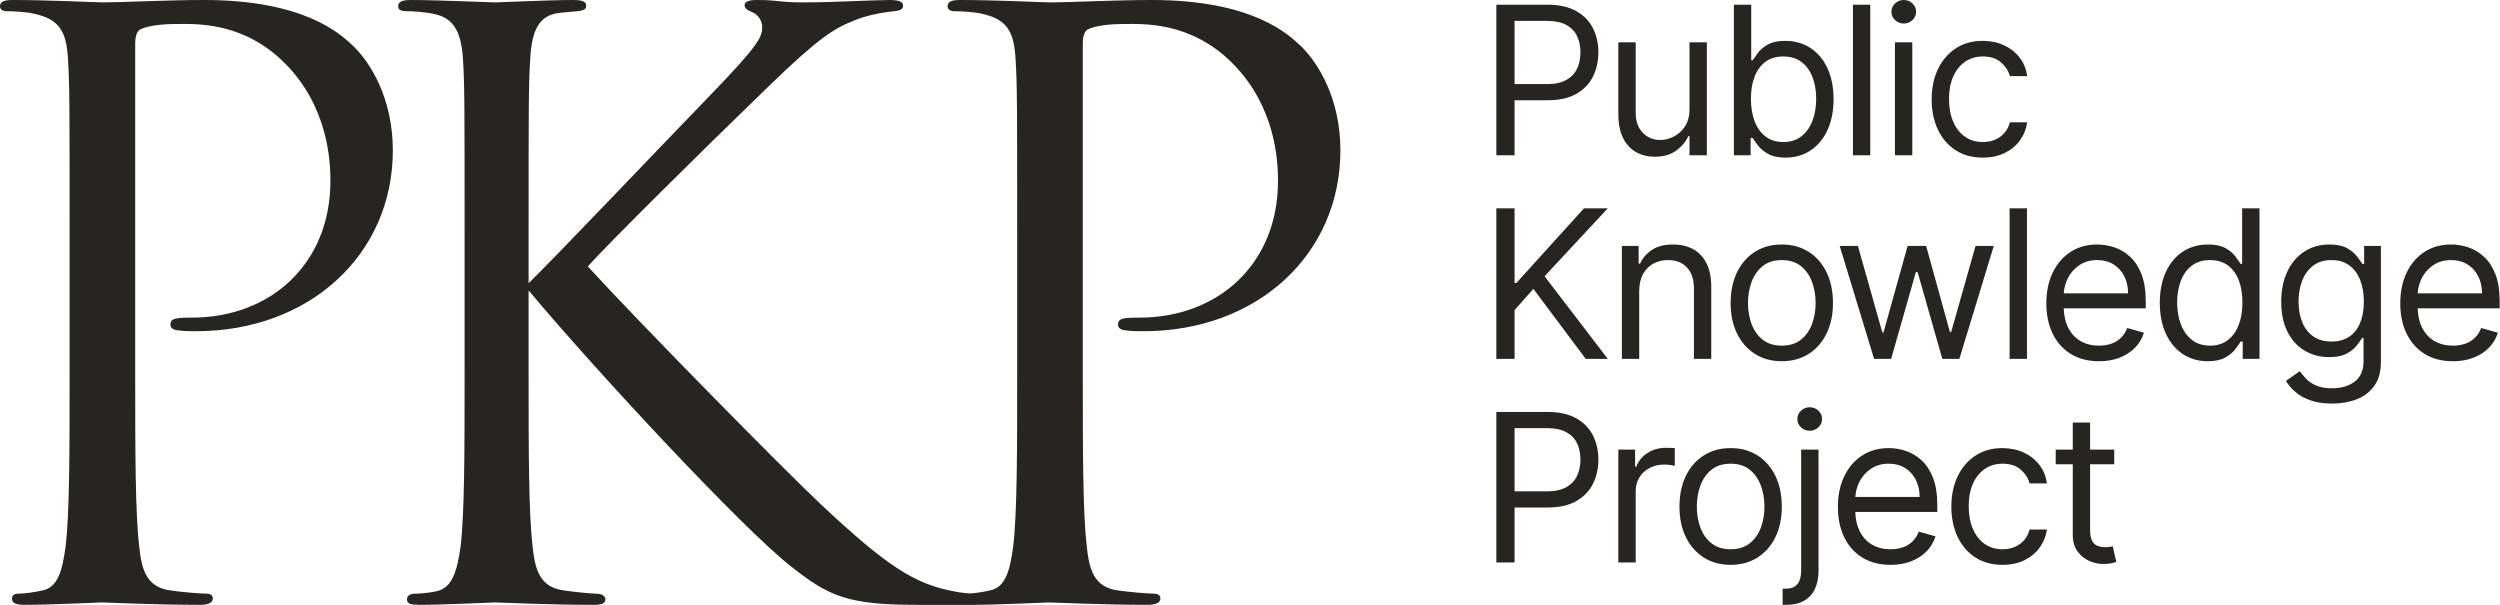
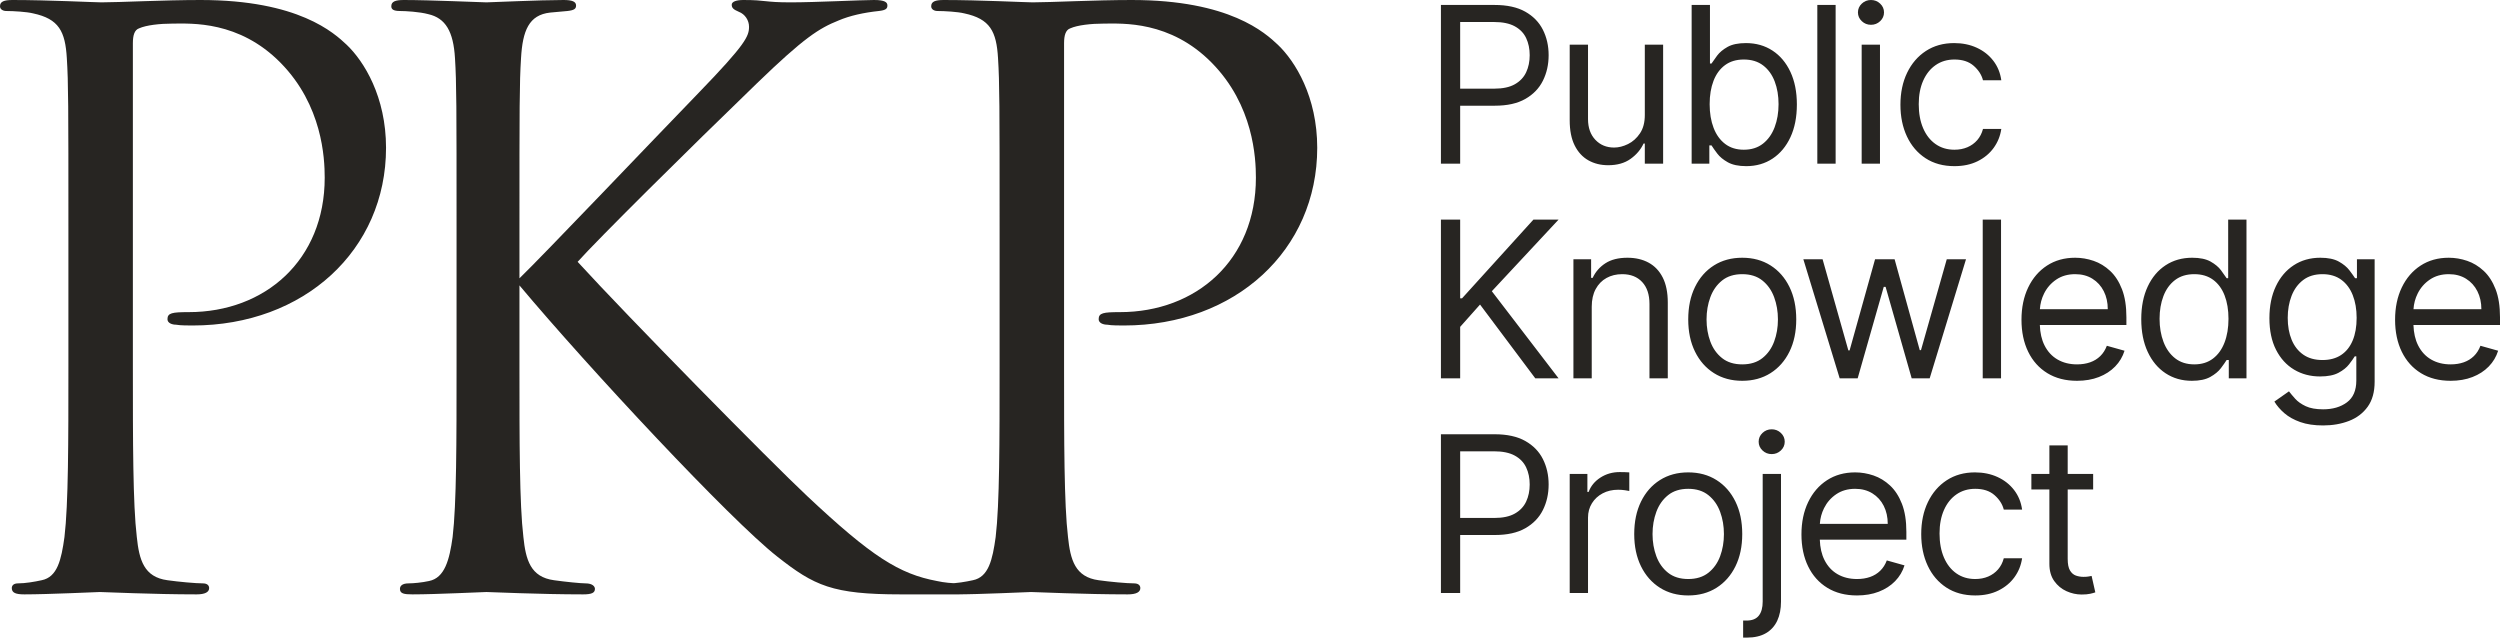
- <svg xmlns="http://www.w3.org/2000/svg" width="682" height="165" viewBox="0 0 682 165" fill="none">
+ <svg xmlns="http://www.w3.org/2000/svg" width="694" height="177" viewBox="0 0 694 177" fill="none">
  <path d="M18.988 101.706V63.294C18.988 29.246 18.988 23.135 18.552 16.151C18.115 8.73 16.369 5.238 9.167 3.71C7.421 3.274 3.71 3.056 1.746 3.056C0.873 3.056 0 2.619 0 1.746C0 0.437 1.091 0 3.492 0C13.313 0 26.409 0.655 28.155 0.655C32.956 0.655 45.615 0 55.655 0C82.936 0 92.758 9.167 96.25 12.441C101.052 17.024 107.163 26.845 107.163 41.032C107.163 69.405 84.464 90.357 53.472 90.357C52.381 90.357 49.98 90.357 48.889 90.139C47.798 90.139 46.488 89.702 46.488 88.611C46.488 86.865 47.798 86.647 52.381 86.647C73.552 86.647 90.139 72.242 90.139 49.325C90.139 43.869 89.484 29.246 77.917 17.46C66.349 5.675 53.036 6.548 48.016 6.548C44.306 6.548 40.595 6.984 38.631 7.857C37.321 8.294 36.885 9.821 36.885 12.004V101.706C36.885 122.659 36.885 139.901 37.976 149.067C38.631 155.397 39.941 160.198 46.488 161.071C49.544 161.508 54.345 161.944 56.309 161.944C57.619 161.944 58.056 162.599 58.056 163.254C58.056 164.345 56.964 165 54.563 165C42.559 165 28.809 164.345 27.718 164.345C27.064 164.345 13.313 165 6.766 165C4.365 165 3.274 164.563 3.274 163.254C3.274 162.599 3.71 161.944 5.02 161.944C6.984 161.944 9.603 161.508 11.568 161.071C15.932 160.198 17.024 155.397 17.897 149.067C18.988 139.901 18.988 122.659 18.988 101.706ZM144.2 63.294V77.262C150.966 70.714 180.649 39.504 193.962 25.754C207.058 12.222 207.931 10.04 207.931 7.421C207.931 5.675 206.839 3.929 205.093 3.274C203.565 2.619 203.129 2.183 203.129 1.31C203.129 0.437 204.438 0 206.403 0C212.732 0 212.077 0.655 219.498 0.655C226.264 0.655 239.141 0 242.633 0C245.688 0 246.343 0.655 246.343 1.528C246.343 2.401 245.907 2.837 243.942 3.056C239.796 3.492 235.867 4.365 232.812 5.675C227.355 7.857 223.208 10.476 210.113 23.135C190.907 41.687 166.026 66.349 160.351 72.679C174.101 87.738 213.823 128.115 224.081 137.718C241.978 154.524 249.617 159.325 260.093 161.29C262.058 161.726 264.24 161.944 266.423 161.944C268.169 161.944 269.478 162.381 269.478 163.472C269.478 164.563 268.605 165 266.204 165H250.054C231.065 165 226.046 162.599 215.788 154.524C202.692 144.266 163.407 102.143 144.2 79.226V101.706C144.2 122.659 144.2 139.901 145.292 149.067C145.946 155.397 147.256 160.198 153.804 161.071C156.859 161.508 161.224 161.944 162.534 161.944C164.498 161.944 165.153 162.817 165.153 163.472C165.153 164.563 164.28 165 161.879 165C149.875 165 136.125 164.345 135.034 164.345C133.942 164.345 121.065 165 114.518 165C112.117 165 111.026 164.782 111.026 163.472C111.026 162.817 111.462 161.944 113.427 161.944C114.736 161.944 117.137 161.726 119.101 161.29C123.466 160.417 124.776 155.397 125.649 149.067C126.74 139.901 126.74 122.659 126.74 101.706V63.294C126.74 29.246 126.74 23.135 126.304 16.151C125.867 8.73 123.685 5.02 118.883 3.929C116.482 3.274 112.554 3.056 111.026 3.056C109.28 3.056 108.625 2.619 108.625 1.746C108.625 0.437 109.716 0 112.117 0C119.319 0 133.942 0.655 135.034 0.655C136.125 0.655 149.875 0 156.423 0C158.823 0 159.915 0.437 159.915 1.528C159.915 2.401 159.478 2.837 157.514 3.056C155.113 3.274 154.895 3.274 152.712 3.492C146.819 4.147 145.073 8.512 144.637 16.151C144.2 23.135 144.2 29.246 144.2 63.294ZM277.488 101.706V63.294C277.488 29.246 277.488 23.135 277.052 16.151C276.615 8.73 274.869 5.238 267.667 3.71C265.921 3.274 262.21 3.056 260.246 3.056C259.373 3.056 258.5 2.619 258.5 1.746C258.5 0.437 259.591 0 261.992 0C271.813 0 284.909 0.655 286.655 0.655C291.456 0.655 304.115 0 314.155 0C341.437 0 351.258 9.167 354.75 12.441C359.552 17.024 365.663 26.845 365.663 41.032C365.663 69.405 342.964 90.357 311.972 90.357C310.881 90.357 308.48 90.357 307.389 90.139C306.298 90.139 304.988 89.702 304.988 88.611C304.988 86.865 306.298 86.647 310.881 86.647C332.052 86.647 348.639 72.242 348.639 49.325C348.639 43.869 347.984 29.246 336.417 17.46C324.849 5.675 311.536 6.548 306.516 6.548C302.806 6.548 299.095 6.984 297.131 7.857C295.821 8.294 295.385 9.821 295.385 12.004V101.706C295.385 122.659 295.385 139.901 296.476 149.067C297.131 155.397 298.44 160.198 304.988 161.071C308.044 161.508 312.845 161.944 314.81 161.944C316.119 161.944 316.556 162.599 316.556 163.254C316.556 164.345 315.464 165 313.064 165C301.06 165 287.31 164.345 286.218 164.345C285.563 164.345 271.813 165 265.266 165C262.865 165 261.774 164.563 261.774 163.254C261.774 162.599 262.21 161.944 263.52 161.944C265.484 161.944 268.103 161.508 270.067 161.071C274.433 160.198 275.524 155.397 276.397 149.067C277.488 139.901 277.488 122.659 277.488 101.706Z" fill="#272522" />
-   <path d="M413.177 22.942H422.001C424.207 22.942 425.978 22.561 427.315 21.799C428.652 21.037 429.625 20.004 430.233 18.701C430.841 17.397 431.146 15.923 431.146 14.279C431.146 12.634 430.841 11.164 430.233 9.867C429.625 8.57 428.645 7.55 427.295 6.808C425.945 6.066 424.153 5.695 421.921 5.695H413.177V22.942ZM413.177 27.354V42.355H408.203V1.283H422.081C425.303 1.283 427.94 1.862 429.992 3.018C432.045 4.175 433.565 5.736 434.555 7.701C435.544 9.666 436.039 11.859 436.039 14.279C436.039 16.698 435.547 18.898 434.565 20.877C433.582 22.855 432.068 24.429 430.023 25.599C427.977 26.769 425.357 27.354 422.161 27.354H413.177ZM460.896 29.761V11.551H465.629V42.355H460.896V37.141H460.575C459.853 38.705 458.73 40.032 457.206 41.121C455.682 42.211 453.757 42.756 451.431 42.756C449.505 42.756 447.794 42.331 446.297 41.482C444.799 40.633 443.623 39.35 442.767 37.632C441.912 35.914 441.484 33.745 441.484 31.124V11.551H446.217V30.803C446.217 33.05 446.848 34.841 448.112 36.178C449.375 37.515 450.989 38.183 452.955 38.183C454.131 38.183 455.331 37.883 456.555 37.281C457.778 36.679 458.807 35.757 459.643 34.513C460.479 33.27 460.896 31.686 460.896 29.761ZM472.999 42.355V1.283H477.732V16.445H478.133C478.481 15.91 478.965 15.225 479.587 14.389C480.209 13.553 481.105 12.805 482.274 12.143C483.444 11.481 485.032 11.15 487.037 11.15C489.631 11.15 491.917 11.799 493.896 13.095C495.875 14.392 497.419 16.231 498.528 18.61C499.638 20.99 500.193 23.798 500.193 27.033C500.193 30.295 499.638 33.12 498.528 35.506C497.419 37.893 495.881 39.737 493.916 41.041C491.951 42.345 489.684 42.996 487.117 42.996C485.139 42.996 483.554 42.666 482.365 42.004C481.175 41.342 480.259 40.587 479.617 39.737C478.975 38.889 478.481 38.183 478.133 37.622H477.572V42.355H472.999ZM477.652 26.953C477.652 29.279 477.993 31.328 478.675 33.1C479.356 34.871 480.353 36.255 481.663 37.251C482.973 38.247 484.577 38.745 486.476 38.745C488.454 38.745 490.109 38.22 491.439 37.171C492.769 36.121 493.772 34.704 494.447 32.919C495.122 31.134 495.46 29.146 495.46 26.953C495.46 24.787 495.129 22.832 494.467 21.087C493.806 19.342 492.81 17.959 491.479 16.936C490.149 15.913 488.481 15.402 486.476 15.402C484.551 15.402 482.933 15.886 481.623 16.856C480.312 17.825 479.323 19.175 478.655 20.907C477.986 22.638 477.652 24.653 477.652 26.953ZM510.21 1.283V42.355H505.477V1.283H510.21ZM516.939 42.355V11.551H521.671V42.355H516.939ZM519.345 6.417C518.423 6.417 517.63 6.103 516.969 5.475C516.307 4.846 515.976 4.091 515.976 3.209C515.976 2.326 516.307 1.571 516.969 0.943C517.63 0.314 518.423 0 519.345 0C520.268 0 521.06 0.314 521.722 0.943C522.383 1.571 522.714 2.326 522.714 3.209C522.714 4.091 522.383 4.846 521.722 5.475C521.06 6.103 520.268 6.417 519.345 6.417ZM540.914 42.996C538.026 42.996 535.539 42.315 533.454 40.951C531.368 39.587 529.764 37.709 528.641 35.316C527.517 32.922 526.956 30.188 526.956 27.113C526.956 23.985 527.534 21.221 528.691 18.821C529.847 16.421 531.465 14.543 533.544 13.186C535.623 11.829 538.053 11.15 540.833 11.15C542.999 11.15 544.951 11.551 546.689 12.353C548.427 13.156 549.851 14.279 550.961 15.723C552.071 17.166 552.759 18.851 553.026 20.776H548.294C547.933 19.372 547.134 18.126 545.897 17.036C544.661 15.947 542.999 15.402 540.914 15.402C539.069 15.402 537.454 15.88 536.071 16.836C534.687 17.791 533.611 19.135 532.842 20.866C532.073 22.598 531.689 24.627 531.689 26.953C531.689 29.333 532.066 31.405 532.822 33.17C533.577 34.935 534.647 36.305 536.031 37.281C537.414 38.257 539.042 38.745 540.914 38.745C542.144 38.745 543.26 38.531 544.263 38.103C545.265 37.675 546.114 37.06 546.81 36.258C547.505 35.456 548 34.493 548.294 33.37H553.026C552.759 35.189 552.101 36.823 551.051 38.274C550.002 39.724 548.618 40.874 546.9 41.723C545.182 42.572 543.187 42.996 540.914 42.996ZM408.203 97.902V56.831H413.177V77.206H413.658L432.108 56.831H438.606L421.359 75.361L438.606 97.902H432.589L418.311 78.81L413.177 84.586V97.902H408.203ZM447.179 79.371V97.902H442.446V67.098H447.019V71.911H447.42C448.142 70.347 449.238 69.087 450.709 68.131C452.179 67.175 454.078 66.697 456.404 66.697C458.49 66.697 460.315 67.122 461.879 67.971C463.443 68.82 464.66 70.103 465.529 71.821C466.398 73.539 466.832 75.708 466.832 78.329V97.902H462.1V78.65C462.1 76.23 461.471 74.341 460.214 72.984C458.958 71.627 457.233 70.949 455.04 70.949C453.53 70.949 452.183 71.276 451 71.931C449.816 72.587 448.884 73.542 448.202 74.799C447.52 76.056 447.179 77.58 447.179 79.371ZM486.075 98.543C483.294 98.543 480.857 97.882 478.765 96.558C476.673 95.234 475.041 93.383 473.872 91.003C472.702 88.623 472.117 85.842 472.117 82.66C472.117 79.452 472.702 76.651 473.872 74.258C475.041 71.865 476.673 70.006 478.765 68.683C480.857 67.359 483.294 66.697 486.075 66.697C488.856 66.697 491.292 67.359 493.384 68.683C495.477 70.006 497.108 71.865 498.278 74.258C499.448 76.651 500.032 79.452 500.032 82.66C500.032 85.842 499.448 88.623 498.278 91.003C497.108 93.383 495.477 95.234 493.384 96.558C491.292 97.882 488.856 98.543 486.075 98.543ZM486.075 94.292C488.187 94.292 489.925 93.751 491.289 92.668C492.652 91.585 493.662 90.161 494.317 88.396C494.972 86.631 495.3 84.719 495.3 82.66C495.3 80.602 494.972 78.683 494.317 76.905C493.662 75.127 492.652 73.689 491.289 72.593C489.925 71.497 488.187 70.949 486.075 70.949C483.962 70.949 482.224 71.497 480.861 72.593C479.497 73.689 478.487 75.127 477.832 76.905C477.177 78.683 476.85 80.602 476.85 82.66C476.85 84.719 477.177 86.631 477.832 88.396C478.487 90.161 479.497 91.585 480.861 92.668C482.224 93.751 483.962 94.292 486.075 94.292ZM511.253 97.902L501.868 67.098H506.841L513.499 90.682H513.82L520.398 67.098H525.451L531.949 90.602H532.27L538.928 67.098H543.901L534.516 97.902H529.863L523.125 74.238H522.644L515.906 97.902H511.253ZM552.956 56.831V97.902H548.223V56.831H552.956ZM562.996 80.013H580.541C580.541 78.275 580.197 76.724 579.508 75.361C578.82 73.997 577.844 72.921 576.58 72.132C575.317 71.343 573.829 70.949 572.118 70.949C570.233 70.949 568.605 71.413 567.235 72.343C565.865 73.272 564.812 74.478 564.076 75.962C563.446 77.234 563.086 78.584 562.996 80.013ZM562.984 84.104C563.052 86.153 563.453 87.908 564.187 89.369C564.996 90.98 566.122 92.203 567.566 93.038C569.01 93.874 570.688 94.292 572.599 94.292C573.843 94.292 574.969 94.115 575.979 93.76C576.988 93.406 577.86 92.871 578.596 92.156C579.331 91.441 579.899 90.549 580.3 89.479L584.873 90.762C584.391 92.313 583.583 93.674 582.446 94.843C581.31 96.013 579.906 96.922 578.235 97.571C576.564 98.219 574.685 98.543 572.599 98.543C569.631 98.543 567.075 97.885 564.929 96.568C562.783 95.251 561.132 93.406 559.975 91.033C558.819 88.66 558.241 85.896 558.241 82.741C558.241 79.585 558.819 76.801 559.975 74.388C561.132 71.975 562.749 70.09 564.828 68.733C566.907 67.376 569.337 66.697 572.118 66.697C573.723 66.697 575.307 66.965 576.871 67.499C578.435 68.034 579.859 68.9 581.143 70.096C582.426 71.293 583.449 72.874 584.211 74.839C584.973 76.805 585.354 79.225 585.354 82.099V84.104H562.984ZM602.27 98.543C599.703 98.543 597.437 97.892 595.472 96.588C593.506 95.285 591.969 93.44 590.859 91.053C589.749 88.667 589.195 85.842 589.195 82.58C589.195 79.345 589.749 76.537 590.859 74.157C591.969 71.778 593.513 69.939 595.492 68.642C597.47 67.346 599.757 66.697 602.35 66.697C604.356 66.697 605.943 67.028 607.113 67.69C608.283 68.352 609.179 69.1 609.8 69.936C610.422 70.772 610.907 71.457 611.254 71.992H611.655V56.831H616.388V97.902H611.816V93.169H611.254C610.907 93.73 610.412 94.436 609.77 95.285C609.129 96.134 608.213 96.889 607.023 97.551C605.833 98.213 604.249 98.543 602.27 98.543ZM602.912 94.292C604.81 94.292 606.414 93.794 607.725 92.798C609.035 91.802 610.031 90.418 610.713 88.647C611.395 86.875 611.736 84.826 611.736 82.5C611.736 80.2 611.401 78.185 610.733 76.454C610.064 74.722 609.075 73.372 607.765 72.403C606.455 71.433 604.837 70.949 602.912 70.949C600.906 70.949 599.238 71.46 597.908 72.483C596.578 73.506 595.582 74.889 594.92 76.634C594.258 78.379 593.927 80.334 593.927 82.5C593.927 84.693 594.265 86.681 594.94 88.466C595.615 90.251 596.618 91.668 597.948 92.718C599.279 93.767 600.933 94.292 602.912 94.292ZM636.192 110.095C633.906 110.095 631.94 109.804 630.296 109.222C628.652 108.641 627.285 107.879 626.195 106.936C625.105 105.994 624.24 104.988 623.598 103.918L627.368 101.271C627.796 101.832 628.337 102.477 628.992 103.206C629.648 103.935 630.547 104.57 631.69 105.111C632.833 105.653 634.334 105.923 636.192 105.923C638.679 105.923 640.731 105.322 642.349 104.119C643.966 102.915 644.775 101.03 644.775 98.463V92.206H644.374C644.026 92.768 643.535 93.46 642.9 94.282C642.265 95.104 641.356 95.833 640.173 96.468C638.99 97.103 637.395 97.42 635.39 97.42C632.903 97.42 630.674 96.832 628.702 95.656C626.73 94.479 625.172 92.768 624.029 90.522C622.886 88.276 622.314 85.548 622.314 82.34C622.314 79.184 622.869 76.434 623.979 74.087C625.089 71.741 626.633 69.923 628.611 68.632C630.59 67.342 632.876 66.697 635.47 66.697C637.475 66.697 639.07 67.028 640.253 67.69C641.436 68.352 642.345 69.1 642.98 69.936C643.615 70.772 644.107 71.457 644.454 71.992H644.936V67.098H649.508V98.784C649.508 101.431 648.91 103.587 647.713 105.252C646.517 106.916 644.912 108.139 642.9 108.922C640.888 109.704 638.652 110.095 636.192 110.095ZM636.032 93.169C637.93 93.169 639.534 92.734 640.845 91.865C642.155 90.996 643.151 89.746 643.833 88.115C644.515 86.484 644.855 84.532 644.855 82.259C644.855 80.04 644.521 78.081 643.853 76.383C643.184 74.686 642.195 73.355 640.885 72.393C639.574 71.43 637.957 70.949 636.032 70.949C634.026 70.949 632.358 71.457 631.028 72.473C629.698 73.489 628.702 74.853 628.04 76.564C627.378 78.275 627.047 80.174 627.047 82.259C627.047 84.398 627.385 86.287 628.06 87.925C628.735 89.562 629.738 90.846 631.068 91.775C632.398 92.704 634.053 93.169 636.032 93.169ZM659.548 80.013H677.093C677.093 78.275 676.749 76.724 676.06 75.361C675.372 73.997 674.396 72.921 673.132 72.132C671.869 71.343 670.381 70.949 668.67 70.949C666.785 70.949 665.157 71.413 663.787 72.343C662.416 73.272 661.364 74.478 660.628 75.962C659.998 77.234 659.638 78.584 659.548 80.013ZM659.536 84.104C659.604 86.153 660.005 87.908 660.739 89.369C661.547 90.98 662.674 92.203 664.118 93.038C665.562 93.874 667.24 94.292 669.151 94.292C670.395 94.292 671.521 94.115 672.531 93.76C673.54 93.406 674.412 92.871 675.148 92.156C675.883 91.441 676.451 90.549 676.852 89.479L681.425 90.762C680.943 92.313 680.134 93.674 678.998 94.843C677.862 96.013 676.458 96.922 674.787 97.571C673.115 98.219 671.237 98.543 669.151 98.543C666.183 98.543 663.626 97.885 661.481 96.568C659.335 95.251 657.684 93.406 656.527 91.033C655.371 88.66 654.793 85.896 654.793 82.741C654.793 79.585 655.371 76.801 656.527 74.388C657.684 71.975 659.301 70.09 661.38 68.733C663.459 67.376 665.889 66.697 668.67 66.697C670.274 66.697 671.859 66.965 673.423 67.499C674.987 68.034 676.411 68.9 677.695 70.096C678.978 71.293 680.001 72.874 680.763 74.839C681.525 76.805 681.906 79.225 681.906 82.099V84.104H659.536ZM413.177 134.036H422.001C424.207 134.036 425.978 133.655 427.315 132.893C428.652 132.131 429.625 131.098 430.233 129.795C430.841 128.491 431.146 127.017 431.146 125.373C431.146 123.728 430.841 122.258 430.233 120.961C429.625 119.664 428.645 118.645 427.295 117.903C425.945 117.161 424.153 116.79 421.921 116.79H413.177V134.036ZM413.177 138.448V153.449H408.203V112.378H422.081C425.303 112.378 427.94 112.956 429.992 114.112C432.045 115.269 433.565 116.83 434.555 118.795C435.544 120.76 436.039 122.953 436.039 125.373C436.039 127.793 435.547 129.992 434.565 131.971C433.582 133.949 432.068 135.524 430.023 136.693C427.977 137.863 425.357 138.448 422.161 138.448H413.177ZM441.484 153.449V122.645H446.056V127.298H446.377C446.939 125.774 447.955 124.537 449.425 123.588C450.896 122.639 452.554 122.164 454.399 122.164C454.746 122.164 455.181 122.171 455.702 122.184C456.224 122.197 456.618 122.218 456.885 122.244V127.057C456.725 127.017 456.361 126.954 455.792 126.867C455.224 126.78 454.626 126.736 453.998 126.736C452.5 126.736 451.167 127.047 449.997 127.669C448.827 128.291 447.904 129.146 447.229 130.236C446.554 131.326 446.217 132.566 446.217 133.956V153.449H441.484ZM472.117 154.09C469.336 154.09 466.899 153.429 464.807 152.105C462.715 150.782 461.084 148.93 459.914 146.55C458.744 144.17 458.159 141.389 458.159 138.207C458.159 134.999 458.744 132.198 459.914 129.805C461.084 127.412 462.715 125.553 464.807 124.23C466.899 122.906 469.336 122.244 472.117 122.244C474.898 122.244 477.334 122.906 479.427 124.23C481.519 125.553 483.15 127.412 484.32 129.805C485.49 132.198 486.075 134.999 486.075 138.207C486.075 141.389 485.49 144.17 484.32 146.55C483.15 148.93 481.519 150.782 479.427 152.105C477.334 153.429 474.898 154.09 472.117 154.09ZM472.117 149.839C474.229 149.839 475.967 149.298 477.331 148.215C478.695 147.132 479.704 145.708 480.359 143.943C481.014 142.178 481.342 140.266 481.342 138.207C481.342 136.149 481.014 134.23 480.359 132.452C479.704 130.674 478.695 129.237 477.331 128.14C475.967 127.044 474.229 126.496 472.117 126.496C470.004 126.496 468.266 127.044 466.903 128.14C465.539 129.237 464.53 130.674 463.875 132.452C463.219 134.23 462.892 136.149 462.892 138.207C462.892 140.266 463.219 142.178 463.875 143.943C464.53 145.708 465.539 147.132 466.903 148.215C468.266 149.298 470.004 149.839 472.117 149.839ZM491.359 122.645H496.092V155.695C496.092 157.593 495.768 159.238 495.119 160.628C494.471 162.019 493.495 163.095 492.191 163.857C490.888 164.619 489.247 165 487.268 165H486.305V160.588H487.188C488.632 160.588 489.688 160.164 490.356 159.315C491.025 158.466 491.359 157.259 491.359 155.695V122.645ZM493.685 117.511C492.763 117.511 491.971 117.197 491.309 116.569C490.647 115.941 490.316 115.185 490.316 114.303C490.316 113.42 490.647 112.665 491.309 112.037C491.971 111.408 492.763 111.094 493.685 111.094C494.608 111.094 495.4 111.408 496.062 112.037C496.724 112.665 497.055 113.42 497.055 114.303C497.055 115.185 496.724 115.941 496.062 116.569C495.4 117.197 494.608 117.511 493.685 117.511ZM506.132 135.56H523.677C523.677 133.822 523.333 132.271 522.644 130.908C521.956 129.544 520.98 128.468 519.716 127.679C518.453 126.89 516.965 126.496 515.254 126.496C513.369 126.496 511.741 126.96 510.371 127.89C509 128.819 507.948 130.025 507.212 131.509C506.582 132.781 506.222 134.131 506.132 135.56ZM506.12 139.651C506.188 141.7 506.589 143.455 507.323 144.916C508.131 146.527 509.258 147.75 510.702 148.586C512.146 149.421 513.824 149.839 515.735 149.839C516.979 149.839 518.105 149.662 519.114 149.308C520.124 148.953 520.996 148.418 521.732 147.703C522.467 146.988 523.035 146.096 523.436 145.026L528.009 146.309C527.527 147.86 526.718 149.221 525.582 150.39C524.446 151.56 523.042 152.469 521.371 153.118C519.699 153.766 517.821 154.09 515.735 154.09C512.767 154.09 510.21 153.432 508.065 152.115C505.919 150.798 504.268 148.953 503.111 146.58C501.955 144.207 501.376 141.443 501.376 138.288C501.376 135.132 501.955 132.348 503.111 129.935C504.268 127.522 505.885 125.637 507.964 124.28C510.043 122.923 512.473 122.244 515.254 122.244C516.858 122.244 518.443 122.512 520.007 123.046C521.571 123.581 522.995 124.447 524.278 125.643C525.562 126.84 526.585 128.421 527.347 130.386C528.109 132.352 528.49 134.772 528.49 137.646V139.651H506.12ZM546.288 154.09C543.4 154.09 540.914 153.409 538.828 152.045C536.742 150.681 535.138 148.803 534.015 146.41C532.892 144.017 532.33 141.282 532.33 138.207C532.33 135.079 532.909 132.315 534.065 129.915C535.222 127.515 536.839 125.637 538.918 124.28C540.997 122.923 543.427 122.244 546.208 122.244C548.374 122.244 550.326 122.645 552.064 123.448C553.802 124.25 555.226 125.373 556.335 126.817C557.445 128.261 558.134 129.945 558.401 131.87H553.668C553.307 130.467 552.508 129.22 551.272 128.13C550.035 127.041 548.374 126.496 546.288 126.496C544.443 126.496 542.829 126.974 541.445 127.93C540.061 128.886 538.985 130.229 538.216 131.961C537.448 133.692 537.063 135.721 537.063 138.047C537.063 140.427 537.441 142.499 538.196 144.264C538.952 146.029 540.021 147.399 541.405 148.375C542.789 149.351 544.417 149.839 546.288 149.839C547.518 149.839 548.635 149.625 549.637 149.197C550.64 148.769 551.489 148.154 552.184 147.352C552.879 146.55 553.374 145.587 553.668 144.464H558.401C558.134 146.283 557.475 147.917 556.426 149.368C555.376 150.818 553.992 151.968 552.274 152.817C550.556 153.666 548.561 154.09 546.288 154.09ZM576.761 122.645V126.656H560.798V122.645H576.761ZM565.45 115.265H570.183V144.625C570.183 145.962 570.38 146.961 570.775 147.623C571.169 148.285 571.677 148.726 572.299 148.947C572.921 149.167 573.579 149.277 574.274 149.277C574.796 149.277 575.223 149.247 575.558 149.187C575.892 149.127 576.159 149.077 576.36 149.037L577.322 153.288C577.002 153.409 576.554 153.532 575.979 153.659C575.404 153.786 574.675 153.85 573.793 153.85C572.456 153.85 571.149 153.562 569.872 152.987C568.595 152.413 567.539 151.537 566.704 150.36C565.868 149.184 565.45 147.7 565.45 145.908V115.265Z" fill="#272522" />
+   <path d="M405.342 24.611H414.821C417.19 24.611 419.093 24.202 420.529 23.384C421.965 22.567 423.01 21.459 423.663 20.061C424.317 18.662 424.643 17.081 424.643 15.317C424.643 13.553 424.317 11.975 423.663 10.584C423.01 9.193 421.958 8.1 420.507 7.304C419.057 6.508 417.133 6.11 414.734 6.11H405.342V24.611ZM405.342 29.343V45.435H400V1.377H414.907C418.368 1.377 421.2 1.997 423.405 3.238C425.609 4.478 427.243 6.153 428.306 8.261C429.368 10.369 429.9 12.721 429.9 15.317C429.9 17.913 429.372 20.272 428.316 22.395C427.261 24.517 425.634 26.206 423.437 27.461C421.24 28.716 418.425 29.343 414.993 29.343H405.342ZM456.6 31.925V12.391H461.684V45.435H456.6V39.842H456.256C455.48 41.52 454.274 42.943 452.637 44.112C451 45.281 448.932 45.865 446.433 45.865C444.365 45.865 442.527 45.41 440.918 44.499C439.31 43.588 438.046 42.212 437.127 40.369C436.208 38.526 435.748 36.199 435.748 33.388V12.391H440.832V33.044C440.832 35.453 441.511 37.375 442.868 38.809C444.225 40.243 445.959 40.96 448.07 40.96C449.334 40.96 450.623 40.638 451.937 39.992C453.251 39.347 454.357 38.357 455.254 37.023C456.152 35.69 456.6 33.99 456.6 31.925ZM469.601 45.435V1.377H474.685V17.64H475.116C475.489 17.067 476.01 16.332 476.677 15.435C477.345 14.539 478.307 13.736 479.564 13.026C480.821 12.316 482.526 11.961 484.68 11.961C487.466 11.961 489.922 12.657 492.047 14.048C494.173 15.439 495.831 17.411 497.023 19.964C498.215 22.517 498.811 25.529 498.811 28.999C498.811 32.499 498.215 35.528 497.023 38.088C495.831 40.648 494.18 42.627 492.069 44.026C489.958 45.424 487.523 46.123 484.766 46.123C482.641 46.123 480.939 45.768 479.661 45.059C478.383 44.349 477.399 43.538 476.71 42.627C476.02 41.717 475.489 40.96 475.116 40.358H474.512V45.435H469.601ZM474.599 28.913C474.599 31.409 474.965 33.606 475.697 35.507C476.43 37.407 477.5 38.892 478.907 39.96C480.314 41.028 482.038 41.563 484.077 41.563C486.202 41.563 487.979 41 489.408 39.874C490.837 38.748 491.914 37.228 492.64 35.313C493.365 33.399 493.727 31.265 493.727 28.913C493.727 26.59 493.372 24.492 492.661 22.621C491.95 20.749 490.88 19.265 489.451 18.168C488.023 17.07 486.231 16.522 484.077 16.522C482.009 16.522 480.271 17.042 478.864 18.081C477.456 19.121 476.394 20.57 475.676 22.427C474.958 24.284 474.599 26.446 474.599 28.913ZM509.571 1.377V45.435H504.488V1.377H509.571ZM516.799 45.435V12.391H521.883V45.435H516.799ZM519.384 6.884C518.393 6.884 517.542 6.547 516.831 5.873C516.12 5.199 515.765 4.389 515.765 3.442C515.765 2.495 516.12 1.685 516.831 1.011C517.542 0.337 518.393 0 519.384 0C520.375 0 521.226 0.337 521.936 1.011C522.647 1.685 523.003 2.495 523.003 3.442C523.003 4.389 522.647 5.199 521.936 5.873C521.226 6.547 520.375 6.884 519.384 6.884ZM542.552 46.123C539.45 46.123 536.779 45.392 534.538 43.929C532.298 42.466 530.575 40.451 529.369 37.884C528.162 35.317 527.559 32.384 527.559 29.085C527.559 25.729 528.18 22.764 529.422 20.19C530.665 17.615 532.402 15.6 534.635 14.145C536.869 12.689 539.479 11.961 542.466 11.961C544.792 11.961 546.889 12.391 548.756 13.252C550.623 14.112 552.152 15.317 553.344 16.866C554.536 18.415 555.276 20.222 555.563 22.287H550.479C550.091 20.781 549.233 19.444 547.905 18.275C546.577 17.106 544.792 16.522 542.552 16.522C540.57 16.522 538.836 17.035 537.35 18.06C535.863 19.085 534.707 20.527 533.881 22.384C533.056 24.241 532.643 26.418 532.643 28.913C532.643 31.466 533.048 33.689 533.86 35.582C534.671 37.475 535.82 38.945 537.307 39.992C538.793 41.039 540.541 41.563 542.552 41.563C543.873 41.563 545.072 41.333 546.149 40.874C547.226 40.415 548.138 39.756 548.885 38.895C549.632 38.035 550.163 37.002 550.479 35.797H555.563C555.276 37.748 554.568 39.501 553.441 41.057C552.314 42.613 550.827 43.847 548.982 44.757C547.137 45.668 544.993 46.123 542.552 46.123ZM400 105.022V60.964H405.342V82.821H405.859L425.677 60.964H432.657L414.131 80.841L432.657 105.022H426.194L410.857 84.542L405.342 90.737V105.022H400ZM441.866 85.144V105.022H436.782V71.978H441.694V77.141H442.125C442.9 75.463 444.078 74.112 445.657 73.086C447.237 72.061 449.276 71.548 451.775 71.548C454.015 71.548 455.976 72.003 457.656 72.914C459.336 73.825 460.643 75.201 461.577 77.044C462.51 78.887 462.977 81.214 462.977 84.025V105.022H457.893V84.37C457.893 81.774 457.218 79.748 455.868 78.292C454.518 76.837 452.666 76.109 450.31 76.109C448.688 76.109 447.241 76.46 445.97 77.163C444.699 77.865 443.697 78.891 442.965 80.239C442.232 81.587 441.866 83.222 441.866 85.144ZM483.646 105.71C480.659 105.71 478.042 105 475.794 103.58C473.547 102.161 471.795 100.174 470.538 97.621C469.281 95.069 468.653 92.085 468.653 88.672C468.653 85.23 469.281 82.225 470.538 79.658C471.795 77.091 473.547 75.098 475.794 73.678C478.042 72.258 480.659 71.548 483.646 71.548C486.633 71.548 489.25 72.258 491.498 73.678C493.745 75.098 495.497 77.091 496.754 79.658C498.011 82.225 498.639 85.23 498.639 88.672C498.639 92.085 498.011 95.069 496.754 97.621C495.497 100.174 493.745 102.161 491.498 103.58C489.25 105 486.633 105.71 483.646 105.71ZM483.646 101.15C485.915 101.15 487.782 100.569 489.247 99.407C490.712 98.245 491.796 96.718 492.5 94.825C493.203 92.932 493.555 90.881 493.555 88.672C493.555 86.463 493.203 84.405 492.5 82.498C491.796 80.591 490.712 79.049 489.247 77.873C487.782 76.697 485.915 76.109 483.646 76.109C481.377 76.109 479.51 76.697 478.045 77.873C476.58 79.049 475.496 80.591 474.792 82.498C474.089 84.405 473.737 86.463 473.737 88.672C473.737 90.881 474.089 92.932 474.792 94.825C475.496 96.718 476.58 98.245 478.045 99.407C479.51 100.569 481.377 101.15 483.646 101.15ZM510.692 105.022L500.61 71.978H505.952L513.104 97.277H513.449L520.514 71.978H525.943L532.922 97.191H533.267L540.419 71.978H545.761L535.68 105.022H530.682L523.444 79.637H522.927L515.689 105.022H510.692ZM555.487 60.964V105.022H550.404V60.964H555.487ZM566.272 85.832H585.118C585.118 83.968 584.748 82.304 584.009 80.841C583.269 79.379 582.221 78.224 580.863 77.378C579.506 76.532 577.909 76.109 576.07 76.109C574.046 76.109 572.297 76.607 570.825 77.604C569.353 78.6 568.222 79.895 567.432 81.487C566.755 82.851 566.369 84.3 566.272 85.832ZM566.259 90.221C566.332 92.419 566.763 94.301 567.551 95.868C568.42 97.596 569.63 98.909 571.181 99.805C572.732 100.701 574.534 101.15 576.587 101.15C577.923 101.15 579.133 100.959 580.217 100.579C581.301 100.199 582.238 99.626 583.028 98.858C583.818 98.091 584.429 97.134 584.859 95.986L589.771 97.363C589.254 99.027 588.385 100.486 587.164 101.741C585.944 102.996 584.436 103.971 582.641 104.667C580.845 105.362 578.828 105.71 576.587 105.71C573.399 105.71 570.653 105.004 568.348 103.591C566.043 102.179 564.269 100.199 563.027 97.654C561.785 95.108 561.164 92.143 561.164 88.758C561.164 85.374 561.785 82.387 563.027 79.798C564.269 77.209 566.007 75.187 568.24 73.731C570.473 72.276 573.083 71.548 576.07 71.548C577.794 71.548 579.496 71.835 581.176 72.408C582.856 72.982 584.385 73.911 585.764 75.194C587.143 76.478 588.241 78.174 589.06 80.282C589.879 82.39 590.288 84.986 590.288 88.07V90.221H566.259ZM608.458 105.71C605.701 105.71 603.267 105.011 601.156 103.613C599.045 102.214 597.393 100.235 596.201 97.675C595.009 95.115 594.413 92.085 594.413 88.586C594.413 85.115 595.009 82.103 596.201 79.551C597.393 76.998 599.052 75.026 601.177 73.635C603.303 72.243 605.758 71.548 608.544 71.548C610.699 71.548 612.404 71.903 613.661 72.613C614.917 73.323 615.879 74.126 616.547 75.022C617.215 75.919 617.735 76.654 618.109 77.227H618.54V60.964H623.623V105.022H618.712V99.945H618.109C617.735 100.547 617.204 101.304 616.515 102.214C615.825 103.125 614.842 103.935 613.564 104.645C612.286 105.355 610.584 105.71 608.458 105.71ZM609.148 101.15C611.187 101.15 612.91 100.615 614.318 99.547C615.725 98.478 616.795 96.994 617.527 95.094C618.26 93.193 618.626 90.996 618.626 88.5C618.626 86.033 618.267 83.871 617.549 82.014C616.831 80.157 615.768 78.708 614.361 77.668C612.953 76.629 611.216 76.109 609.148 76.109C606.993 76.109 605.202 76.657 603.773 77.754C602.344 78.852 601.274 80.336 600.563 82.207C599.852 84.079 599.497 86.177 599.497 88.5C599.497 90.852 599.86 92.985 600.585 94.9C601.31 96.815 602.387 98.335 603.816 99.461C605.245 100.587 607.022 101.15 609.148 101.15ZM644.896 118.102C642.44 118.102 640.329 117.79 638.563 117.166C636.796 116.542 635.328 115.724 634.157 114.713C632.987 113.702 632.057 112.623 631.368 111.476L635.418 108.636C635.877 109.238 636.459 109.93 637.163 110.712C637.866 111.494 638.832 112.175 640.06 112.756C641.288 113.336 642.9 113.627 644.896 113.627C647.567 113.627 649.771 112.982 651.509 111.691C653.247 110.4 654.116 108.378 654.116 105.624V98.912H653.685C653.311 99.514 652.784 100.257 652.102 101.139C651.419 102.021 650.443 102.802 649.172 103.484C647.901 104.165 646.188 104.505 644.034 104.505C641.363 104.505 638.968 103.874 636.85 102.612C634.732 101.35 633.059 99.514 631.831 97.105C630.603 94.696 629.989 91.77 629.989 88.328C629.989 84.943 630.585 81.992 631.777 79.475C632.969 76.958 634.628 75.008 636.753 73.624C638.879 72.24 641.334 71.548 644.12 71.548C646.275 71.548 647.987 71.903 649.258 72.613C650.529 73.323 651.506 74.126 652.188 75.022C652.87 75.919 653.398 76.654 653.771 77.227H654.288V71.978H659.199V105.968C659.199 108.808 658.557 111.121 657.272 112.906C655.986 114.692 654.263 116.004 652.102 116.843C649.94 117.682 647.538 118.102 644.896 118.102ZM644.724 99.945C646.763 99.945 648.486 99.479 649.894 98.546C651.301 97.614 652.371 96.273 653.103 94.524C653.836 92.774 654.202 90.68 654.202 88.242C654.202 85.861 653.843 83.76 653.125 81.939C652.407 80.117 651.344 78.69 649.937 77.658C648.529 76.625 646.792 76.109 644.724 76.109C642.569 76.109 640.778 76.654 639.349 77.744C637.92 78.834 636.85 80.296 636.139 82.132C635.428 83.968 635.073 86.004 635.073 88.242C635.073 90.537 635.436 92.562 636.161 94.319C636.886 96.076 637.963 97.453 639.392 98.45C640.821 99.446 642.598 99.945 644.724 99.945ZM669.984 85.832H688.83C688.83 83.968 688.46 82.304 687.721 80.841C686.981 79.379 685.933 78.224 684.576 77.378C683.218 76.532 681.621 76.109 679.783 76.109C677.758 76.109 676.009 76.607 674.537 77.604C673.065 78.6 671.934 79.895 671.144 81.487C670.468 82.851 670.081 84.3 669.984 85.832ZM669.971 90.221C670.045 92.419 670.475 94.301 671.263 95.868C672.132 97.596 673.342 98.909 674.893 99.805C676.444 100.701 678.246 101.15 680.3 101.15C681.635 101.15 682.845 100.959 683.929 100.579C685.014 100.199 685.951 99.626 686.74 98.858C687.53 98.091 688.141 97.134 688.572 95.986L693.483 97.363C692.966 99.027 692.097 100.486 690.876 101.741C689.656 102.996 688.148 103.971 686.353 104.667C684.558 105.362 682.54 105.71 680.3 105.71C677.111 105.71 674.365 105.004 672.06 103.591C669.755 102.179 667.981 100.199 666.739 97.654C665.497 95.108 664.876 92.143 664.876 88.758C664.876 85.374 665.497 82.387 666.739 79.798C667.981 77.209 669.719 75.187 671.952 73.731C674.185 72.276 676.796 71.548 679.783 71.548C681.506 71.548 683.208 71.835 684.888 72.408C686.568 72.982 688.098 73.911 689.476 75.194C690.855 76.478 691.954 78.174 692.772 80.282C693.591 82.39 694 84.986 694 88.07V90.221H669.971ZM405.342 143.784H414.821C417.19 143.784 419.093 143.376 420.529 142.558C421.965 141.741 423.01 140.633 423.663 139.234C424.317 137.836 424.643 136.255 424.643 134.491C424.643 132.727 424.317 131.149 423.663 129.758C423.01 128.367 421.958 127.273 420.507 126.477C419.057 125.681 417.133 125.283 414.734 125.283H405.342V143.784ZM405.342 148.517V164.609H400V120.55H414.907C418.368 120.55 421.2 121.171 423.405 122.411C425.609 123.652 427.243 125.326 428.306 127.435C429.368 129.543 429.9 131.895 429.9 134.491C429.9 137.087 429.372 139.446 428.316 141.568C427.261 143.691 425.634 145.38 423.437 146.635C421.24 147.89 418.425 148.517 414.993 148.517H405.342ZM435.748 164.609V131.565H440.66V136.556H441.004C441.608 134.921 442.699 133.594 444.279 132.576C445.858 131.558 447.639 131.049 449.621 131.049C449.994 131.049 450.461 131.056 451.021 131.07C451.581 131.085 452.005 131.106 452.292 131.135V136.298C452.12 136.255 451.729 136.187 451.118 136.093C450.508 136 449.865 135.954 449.19 135.954C447.582 135.954 446.149 136.287 444.893 136.954C443.636 137.621 442.645 138.539 441.92 139.708C441.195 140.876 440.832 142.207 440.832 143.698V164.609H435.748ZM468.653 165.297C465.666 165.297 463.049 164.587 460.801 163.167C458.554 161.747 456.802 159.761 455.545 157.208C454.289 154.655 453.66 151.672 453.66 148.259C453.66 144.817 454.289 141.812 455.545 139.245C456.802 136.678 458.554 134.684 460.801 133.265C463.049 131.845 465.666 131.135 468.653 131.135C471.64 131.135 474.258 131.845 476.505 133.265C478.753 134.684 480.505 136.678 481.761 139.245C483.018 141.812 483.646 144.817 483.646 148.259C483.646 151.672 483.018 154.655 481.761 157.208C480.505 159.761 478.753 161.747 476.505 163.167C474.258 164.587 471.64 165.297 468.653 165.297ZM468.653 160.736C470.922 160.736 472.789 160.155 474.254 158.994C475.719 157.832 476.803 156.305 477.507 154.412C478.21 152.518 478.562 150.468 478.562 148.259C478.562 146.05 478.21 143.992 477.507 142.085C476.803 140.177 475.719 138.636 474.254 137.46C472.789 136.283 470.922 135.695 468.653 135.695C466.384 135.695 464.517 136.283 463.052 137.46C461.588 138.636 460.503 140.177 459.8 142.085C459.096 143.992 458.744 146.05 458.744 148.259C458.744 150.468 459.096 152.518 459.8 154.412C460.503 156.305 461.588 157.832 463.052 158.994C464.517 160.155 466.384 160.736 468.653 160.736ZM489.322 131.565H494.406V167.018C494.406 169.055 494.058 170.819 493.361 172.31C492.665 173.802 491.617 174.956 490.216 175.774C488.816 176.591 487.053 177 484.928 177H483.894V172.267H484.842C486.393 172.267 487.527 171.812 488.245 170.901C488.963 169.99 489.322 168.696 489.322 167.018V131.565ZM491.821 126.058C490.83 126.058 489.979 125.721 489.269 125.047C488.558 124.373 488.202 123.562 488.202 122.616C488.202 121.669 488.558 120.859 489.269 120.185C489.979 119.511 490.83 119.174 491.821 119.174C492.812 119.174 493.663 119.511 494.374 120.185C495.085 120.859 495.44 121.669 495.44 122.616C495.44 123.562 495.085 124.373 494.374 125.047C493.663 125.721 492.812 126.058 491.821 126.058ZM505.191 145.419H524.037C524.037 143.555 523.667 141.891 522.927 140.428C522.188 138.965 521.139 137.811 519.782 136.965C518.425 136.119 516.828 135.695 514.989 135.695C512.964 135.695 511.216 136.194 509.744 137.191C508.272 138.187 507.141 139.482 506.351 141.074C505.674 142.438 505.287 143.886 505.191 145.419ZM505.178 149.808C505.251 152.006 505.682 153.888 506.47 155.455C507.338 157.183 508.548 158.495 510.099 159.392C511.65 160.288 513.453 160.736 515.506 160.736C516.842 160.736 518.052 160.546 519.136 160.166C520.22 159.786 521.157 159.213 521.947 158.445C522.737 157.678 523.347 156.721 523.778 155.573L528.69 156.95C528.173 158.614 527.304 160.073 526.083 161.328C524.862 162.583 523.355 163.558 521.559 164.254C519.764 164.949 517.747 165.297 515.506 165.297C512.318 165.297 509.572 164.591 507.267 163.178C504.962 161.765 503.188 159.786 501.946 157.241C500.704 154.695 500.083 151.73 500.083 148.345C500.083 144.96 500.704 141.974 501.946 139.385C503.188 136.796 504.926 134.774 507.159 133.318C509.392 131.863 512.002 131.135 514.989 131.135C516.713 131.135 518.414 131.422 520.095 131.995C521.775 132.569 523.304 133.498 524.683 134.781C526.062 136.065 527.16 137.761 527.979 139.869C528.797 141.977 529.207 144.573 529.207 147.657V149.808H505.178ZM548.325 165.297C545.223 165.297 542.552 164.566 540.312 163.103C538.071 161.64 536.348 159.625 535.142 157.058C533.935 154.49 533.332 151.558 533.332 148.259C533.332 144.903 533.953 141.938 535.196 139.363C536.438 136.789 538.175 134.774 540.409 133.318C542.642 131.863 545.252 131.135 548.239 131.135C550.565 131.135 552.662 131.565 554.529 132.426C556.396 133.286 557.925 134.491 559.117 136.04C560.309 137.589 561.049 139.396 561.336 141.461H556.252C555.865 139.955 555.006 138.618 553.678 137.449C552.35 136.28 550.565 135.695 548.325 135.695C546.343 135.695 544.609 136.208 543.123 137.234C541.636 138.259 540.48 139.7 539.655 141.558C538.829 143.415 538.416 145.591 538.416 148.087C538.416 150.64 538.822 152.863 539.633 154.756C540.444 156.649 541.593 158.119 543.08 159.166C544.566 160.213 546.314 160.736 548.325 160.736C549.646 160.736 550.845 160.507 551.922 160.048C552.999 159.589 553.911 158.929 554.658 158.069C555.405 157.208 555.936 156.176 556.252 154.971H561.336C561.049 156.921 560.342 158.675 559.214 160.231C558.087 161.787 556.601 163.02 554.755 163.931C552.91 164.842 550.766 165.297 548.325 165.297ZM581.058 131.565V135.868H563.91V131.565H581.058ZM568.908 123.648H573.992V155.143C573.992 156.577 574.204 157.649 574.627 158.359C575.051 159.069 575.597 159.542 576.265 159.779C576.932 160.016 577.64 160.134 578.386 160.134C578.946 160.134 579.406 160.102 579.765 160.037C580.124 159.973 580.411 159.919 580.627 159.876L581.661 164.437C581.316 164.566 580.835 164.698 580.217 164.835C579.6 164.971 578.817 165.039 577.869 165.039C576.433 165.039 575.029 164.731 573.658 164.114C572.287 163.497 571.152 162.558 570.254 161.296C569.357 160.034 568.908 158.442 568.908 156.52V123.648Z" fill="#272522" />
</svg>
